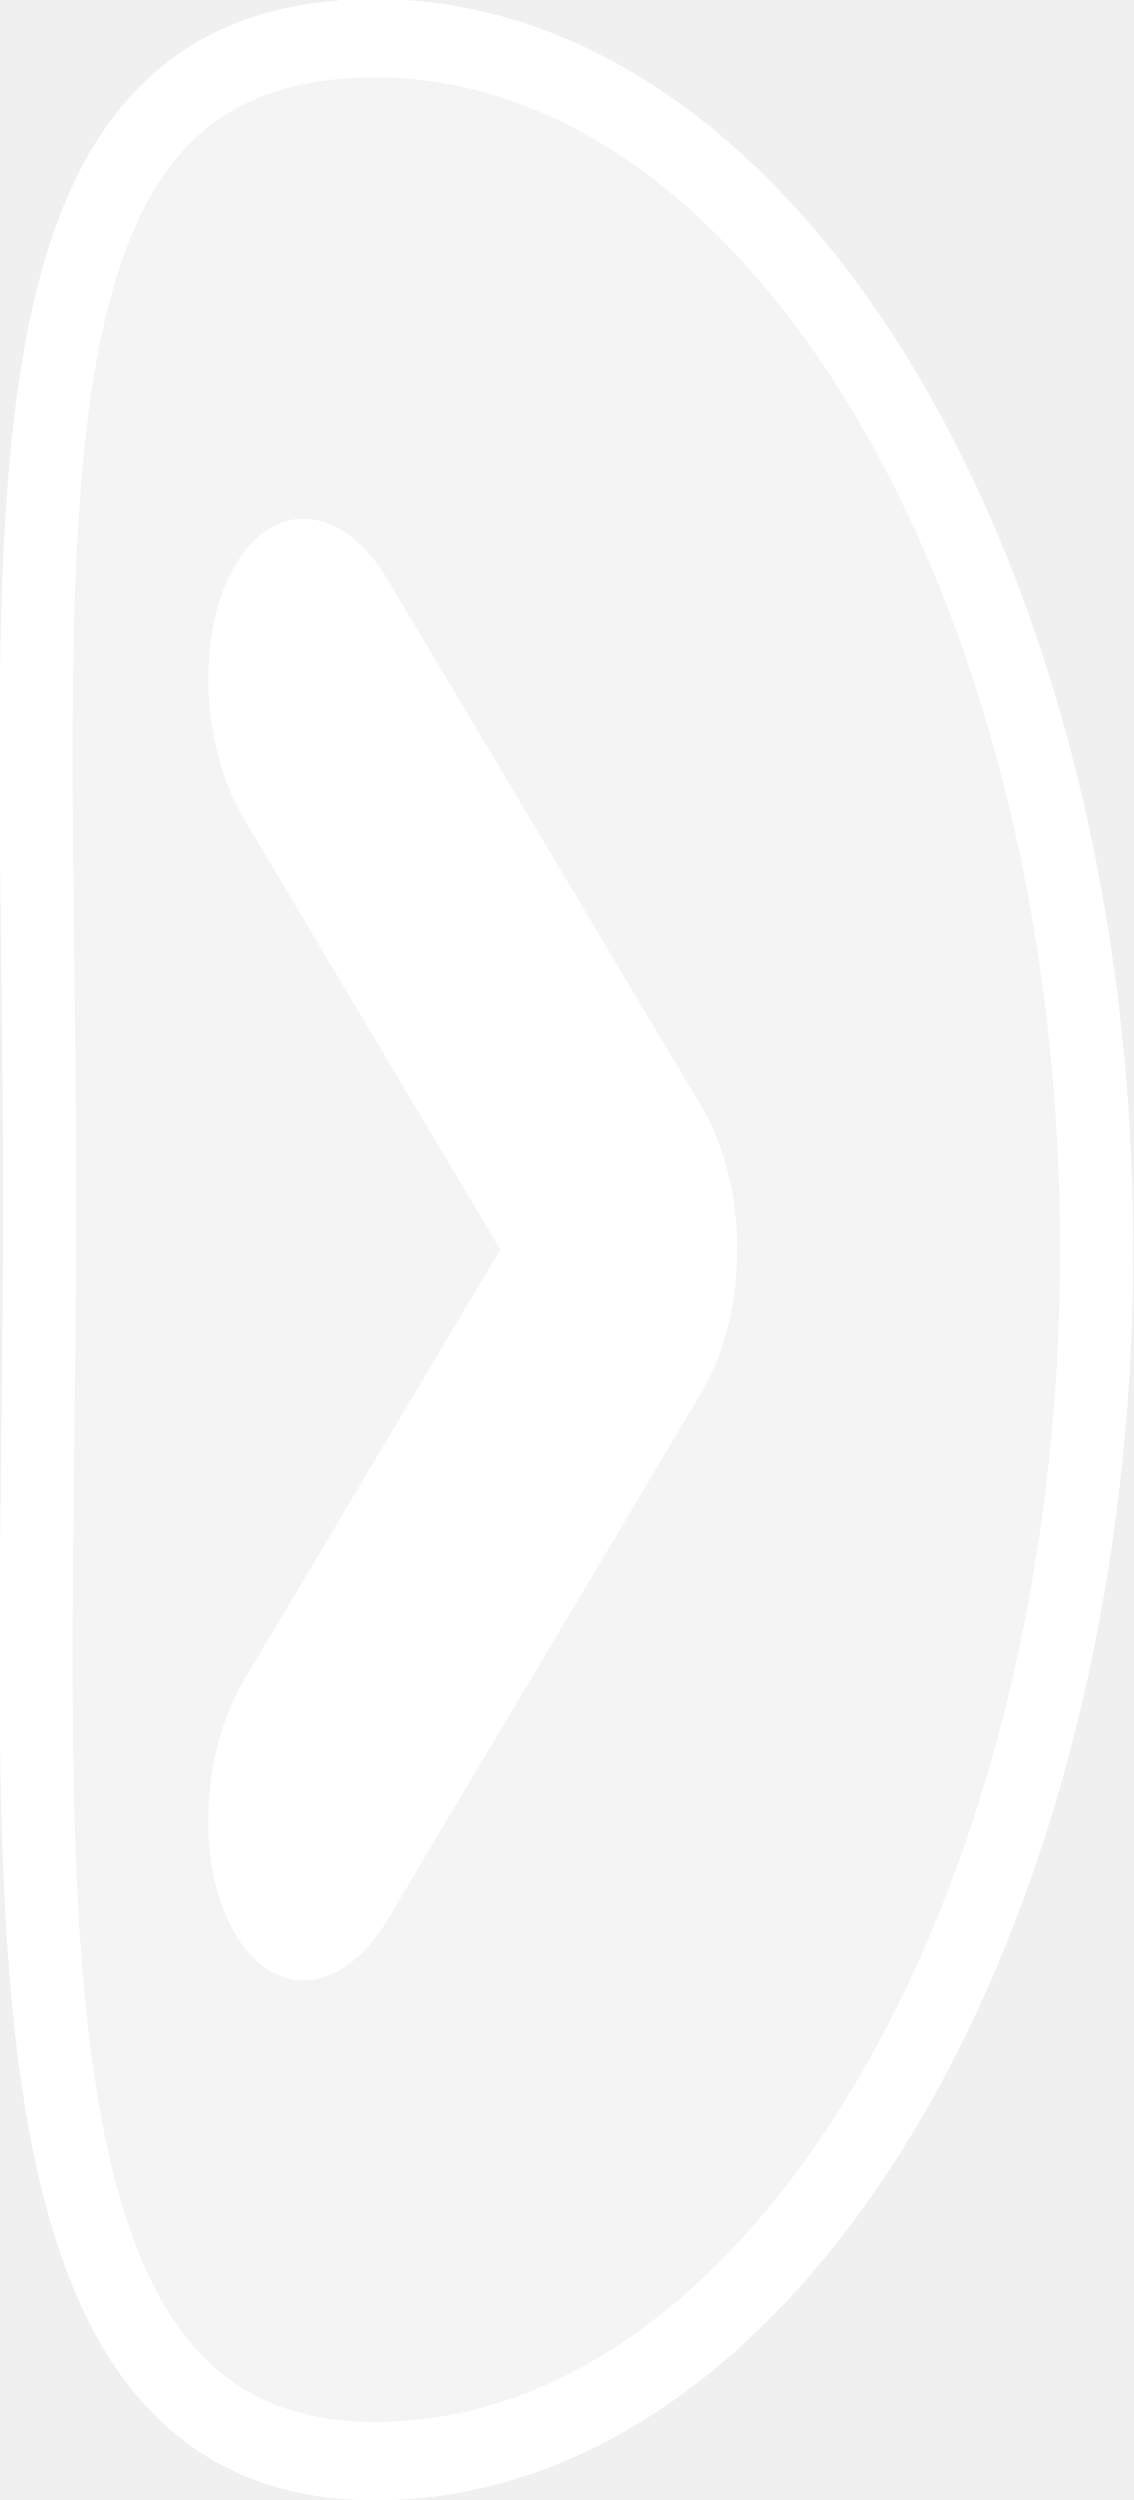
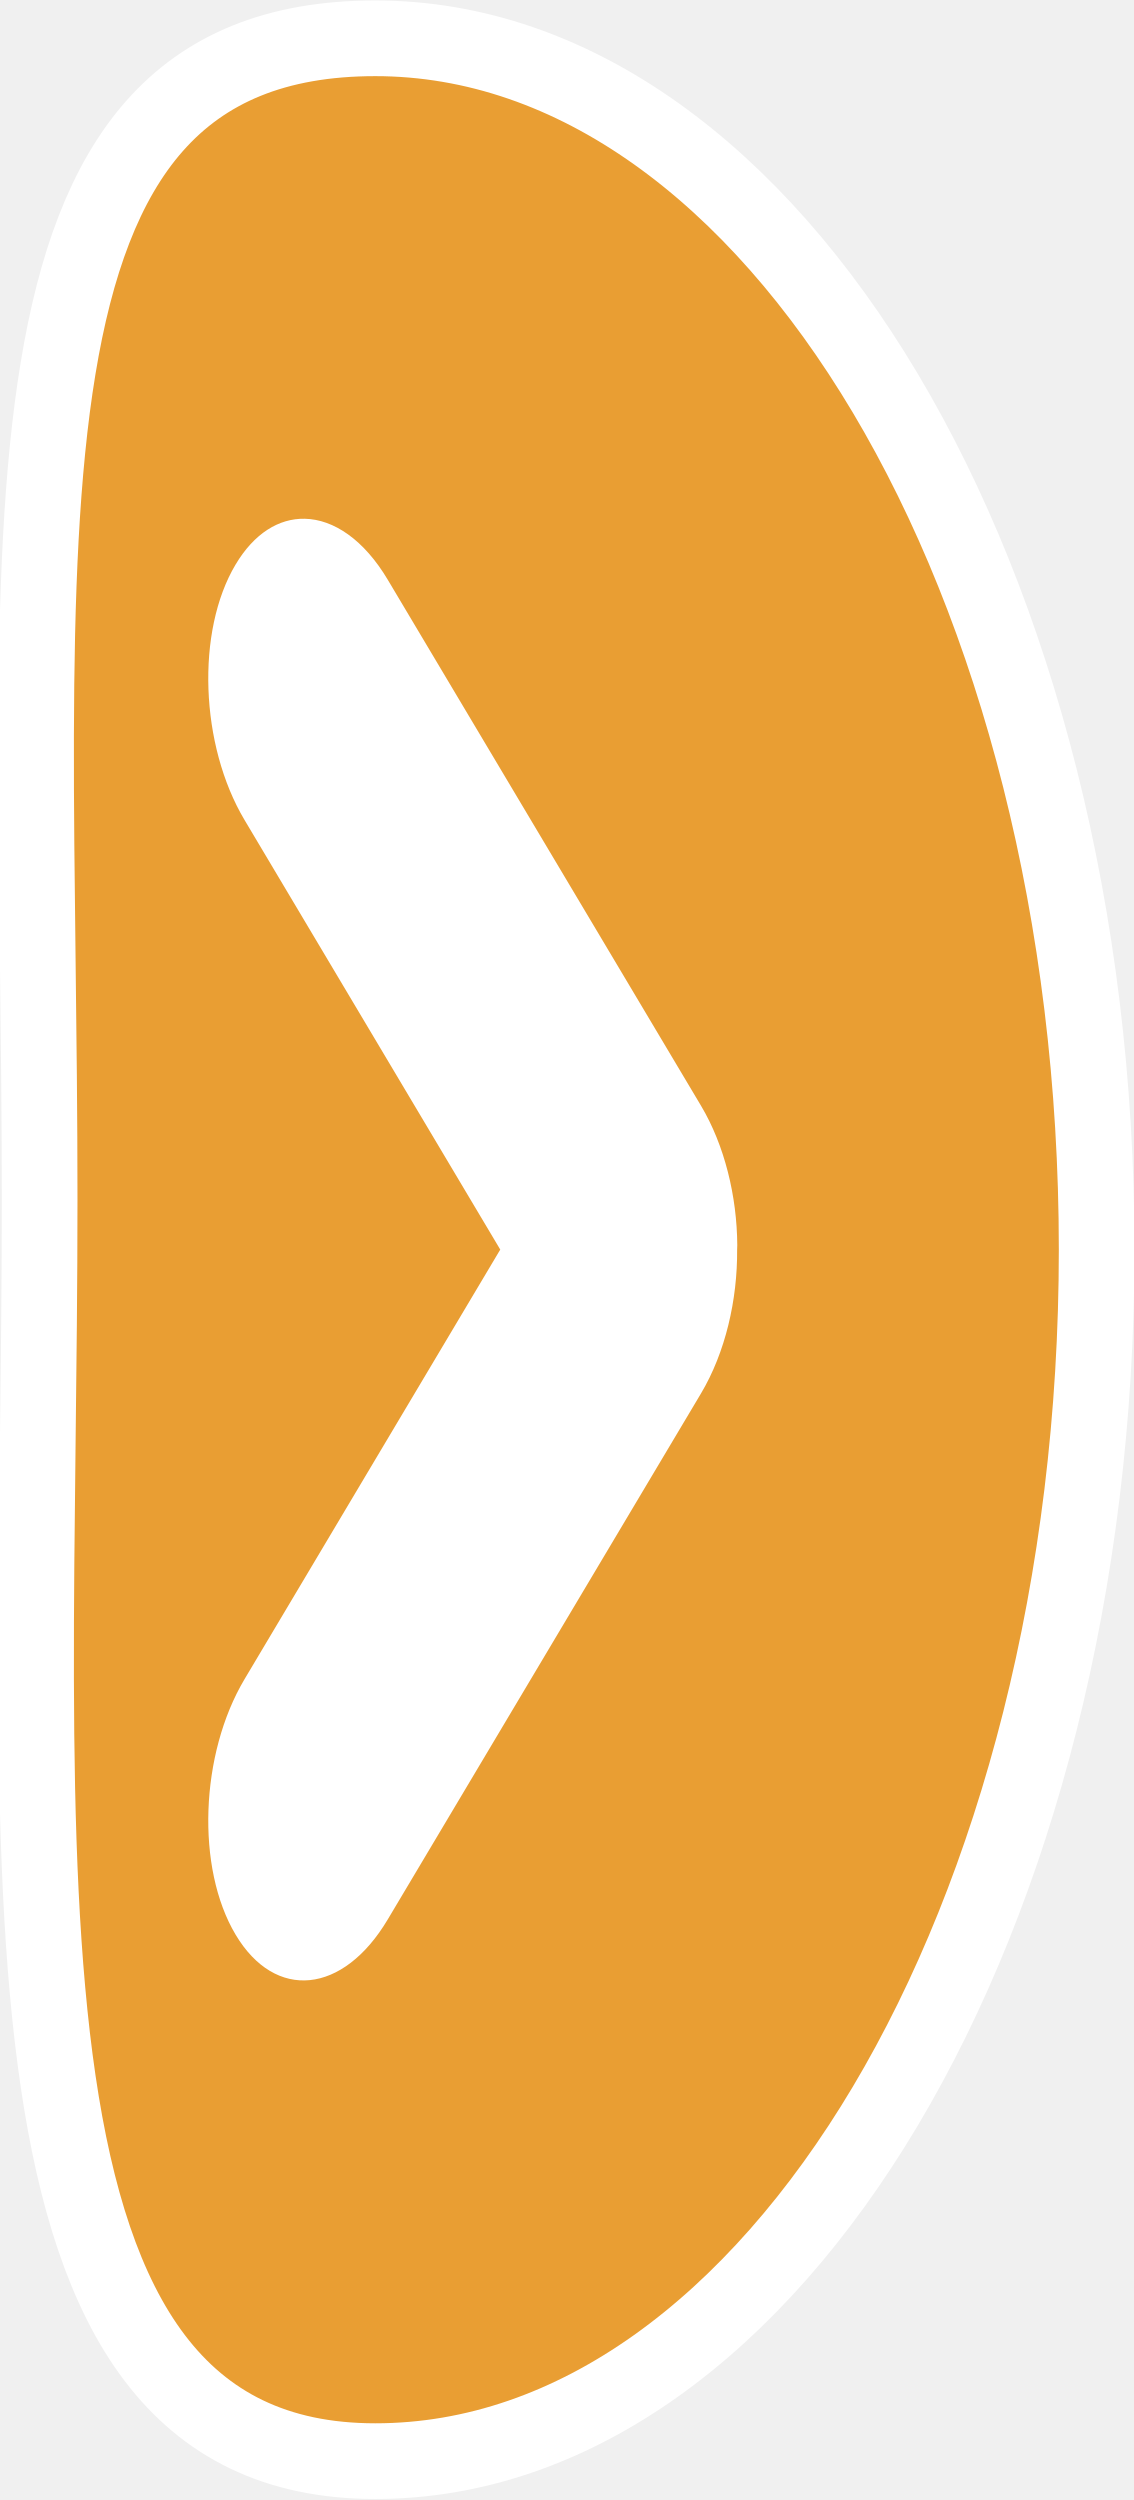
<svg xmlns="http://www.w3.org/2000/svg" xmlns:xlink="http://www.w3.org/1999/xlink" width="29.946" height="66.065" id="svg4211" version="1.1">
  <defs id="defs4213">
    <linearGradient xlink:href="#linearGradient2806" id="linearGradient19936" gradientUnits="userSpaceOnUse" gradientTransform="matrix(0.196489,0,0,0.196489,405.6821,137.4109)" x1="274.818" y1="284.71" x2="324.224" y2="480.464" />
    <linearGradient id="linearGradient2806">
      <stop style="stop-color:white;stop-opacity:1;" offset="0" id="stop2808" />
      <stop style="stop-color:white;stop-opacity:0;" offset="1" id="stop2810" />
    </linearGradient>
    <linearGradient id="linearGradient2806-3-7">
      <stop style="stop-color:white;stop-opacity:1;" offset="0" id="stop2808-8-1" />
      <stop style="stop-color:white;stop-opacity:0;" offset="1" id="stop2810-4-9" />
    </linearGradient>
    <linearGradient xlink:href="#linearGradient2806-6" id="linearGradient20738" gradientUnits="userSpaceOnUse" gradientTransform="matrix(0.196489,0,0,0.196489,405.6888,368.254)" x1="274.818" y1="284.71" x2="324.224" y2="480.464" />
    <linearGradient id="linearGradient2806-6">
      <stop style="stop-color:white;stop-opacity:1;" offset="0" id="stop2808-0" />
      <stop style="stop-color:white;stop-opacity:0;" offset="1" id="stop2810-8" />
    </linearGradient>
    <linearGradient xlink:href="#linearGradient2806-7" id="linearGradient15060" gradientUnits="userSpaceOnUse" gradientTransform="matrix(0.196491,0,0,0.196491,405.5672,60.31542)" x1="274.818" y1="284.71" x2="324.224" y2="480.464" />
    <linearGradient id="linearGradient2806-7">
      <stop style="stop-color:white;stop-opacity:1;" offset="0" id="stop2808-3" />
      <stop style="stop-color:white;stop-opacity:0;" offset="1" id="stop2810-5" />
    </linearGradient>
    <linearGradient xlink:href="#linearGradient2806-0" id="linearGradient2382" gradientUnits="userSpaceOnUse" gradientTransform="matrix(0.196491,0,0,0.196491,405.7067,290.849)" x1="274.818" y1="284.71" x2="324.224" y2="480.464" />
    <linearGradient id="linearGradient2806-0">
      <stop style="stop-color:white;stop-opacity:1;" offset="0" id="stop2808-9" />
      <stop style="stop-color:white;stop-opacity:0;" offset="1" id="stop2810-2" />
    </linearGradient>
    <linearGradient xlink:href="#linearGradient2806-72" id="linearGradient2422" gradientUnits="userSpaceOnUse" gradientTransform="matrix(0.196491,0,0,0.196491,568.7056,290.9714)" x1="274.818" y1="284.71" x2="324.224" y2="480.464" />
    <linearGradient id="linearGradient2806-72">
      <stop style="stop-color:white;stop-opacity:1;" offset="0" id="stop2808-7" />
      <stop style="stop-color:white;stop-opacity:0;" offset="1" id="stop2810-59" />
    </linearGradient>
    <linearGradient xlink:href="#linearGradient2806-5" id="linearGradient2407" gradientUnits="userSpaceOnUse" gradientTransform="matrix(0.196489,0,0,0.196489,489.2393,290.7317)" x1="274.818" y1="284.71" x2="324.224" y2="480.464" />
    <linearGradient id="linearGradient2806-5">
      <stop style="stop-color:white;stop-opacity:1;" offset="0" id="stop2808-35" />
      <stop style="stop-color:white;stop-opacity:0;" offset="1" id="stop2810-9" />
    </linearGradient>
    <linearGradient xlink:href="#linearGradient2806-64" id="linearGradient4395" gradientUnits="userSpaceOnUse" gradientTransform="matrix(0.122817,0,0,0.122817,678.8551,357.771)" x1="274.818" y1="284.71" x2="324.224" y2="480.464" />
    <linearGradient id="linearGradient2806-64">
      <stop style="stop-color:white;stop-opacity:1;" offset="0" id="stop2808-04" />
      <stop style="stop-color:white;stop-opacity:0;" offset="1" id="stop2810-6" />
    </linearGradient>
    <linearGradient xlink:href="#linearGradient2806-3" id="linearGradient3655" gradientUnits="userSpaceOnUse" gradientTransform="matrix(0.1924709,0,0,0.122817,522.4887,141.7489)" x1="274.818" y1="284.71" x2="324.224" y2="480.464" />
    <linearGradient id="linearGradient2806-3">
      <stop style="stop-color:white;stop-opacity:1;" offset="0" id="stop2808-79" />
      <stop style="stop-color:white;stop-opacity:0;" offset="1" id="stop2810-27" />
    </linearGradient>
  </defs>
  <g id="layer1" transform="translate(-483.1836,-391.4798)">
-     <g style="stroke-width:2;stroke-miterlimit:4;stroke-dasharray:none;display:inline" id="LEVEL_UP" transform="matrix(0,1.021295,-0.9531982,0,683.8412,-181.2432)">
-       <path id="path3631" d="m 561.772,200.107 c 0,11.041 12.744,9.304 30.046,9.304 17.303,0 32.645,1.736 32.645,-9.304 0,-11.041 -14.046,-20 -31.349,-20 -17.303,0 -31.343,8.959 -31.343,20 z" style="fill:#ffffff;fill-opacity:0.247;stroke:#ffffff;stroke-width:2.027;stroke-linecap:round;stroke-miterlimit:4;stroke-dasharray:none;stroke-opacity:1" />
-     </g>
+     <path style="fill:#e99e33;fill-opacity:1;stroke:#ffffff;stroke-width:2;stroke-linecap:round;stroke-miterlimit:4;stroke-dasharray:none;stroke-opacity:1" d="m 493.1,392.492 c -10.524,0 -8.869,13.015 -8.869,30.686 0,17.671 -1.655,33.34 8.869,33.34 10.524,0 19.064,-14.345 19.064,-32.016 0,-17.671 -8.54,-32.01 -19.064,-32.01 z" id="path3631" />
    <g style="display:inline;stroke-width:2;stroke-miterlimit:4;stroke-dasharray:none" id="LEVEL_UP-3" transform="matrix(0,1.021295,-0.9531982,0,643.8412,-181.2432)">
      <path id="path3631-6" d="m 574.204,160.1 c 0.014,-0.807 0.546,-1.646 1.576,-2.303 l 13.611,-8.685 c 1.03,-0.657 2.344,-0.997 3.609,-1.006 0.038,-2.6e-4 0.076,0.004 0.114,0.004 1.299,-0.011 2.662,0.325 3.723,1.002 l 13.611,8.685 c 1.939,1.237 2.114,3.118 0.391,4.218 -1.723,1.1 -4.671,0.988 -6.61,-0.249 l -11.115,-7.089 -11.115,7.089 c -1.939,1.237 -4.887,1.349 -6.61,0.249 -0.808,-0.515 -1.198,-1.203 -1.185,-1.915 z" style="fill:#ffffff;fill-opacity:1;stroke:none;stroke-width:2;stroke-linecap:round;stroke-miterlimit:4;stroke-dasharray:none" />
    </g>
  </g>
</svg>
